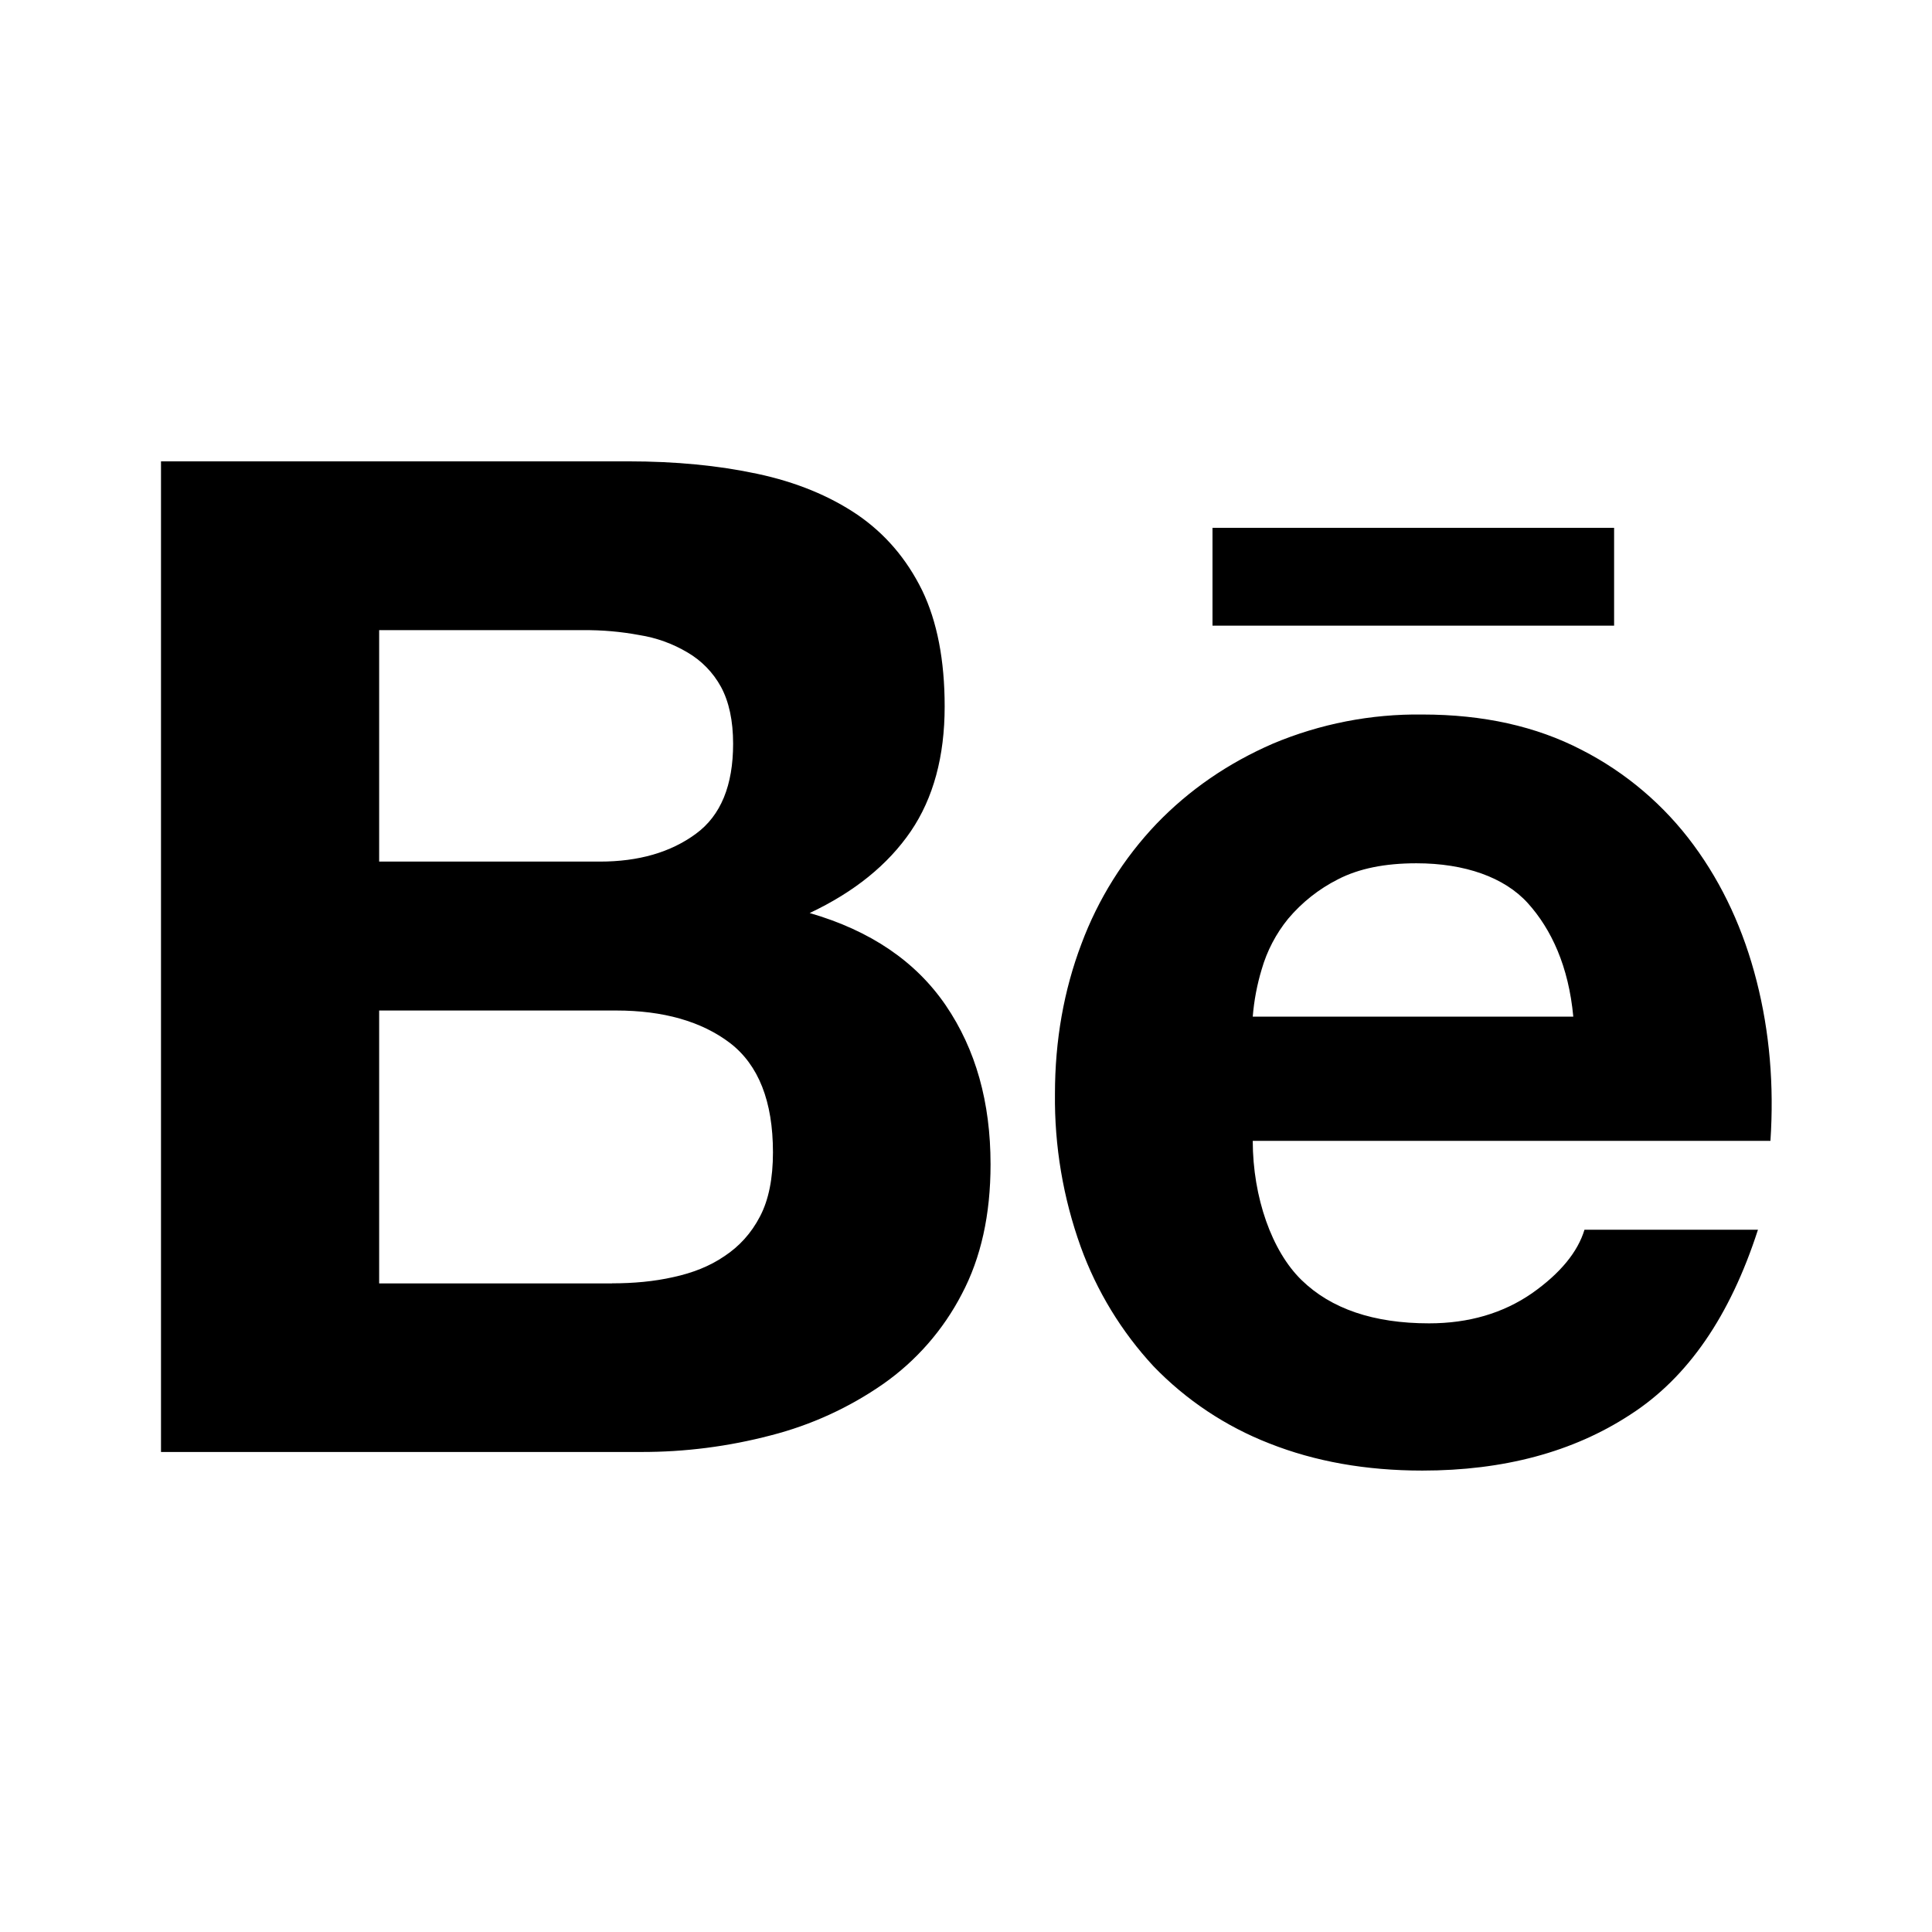
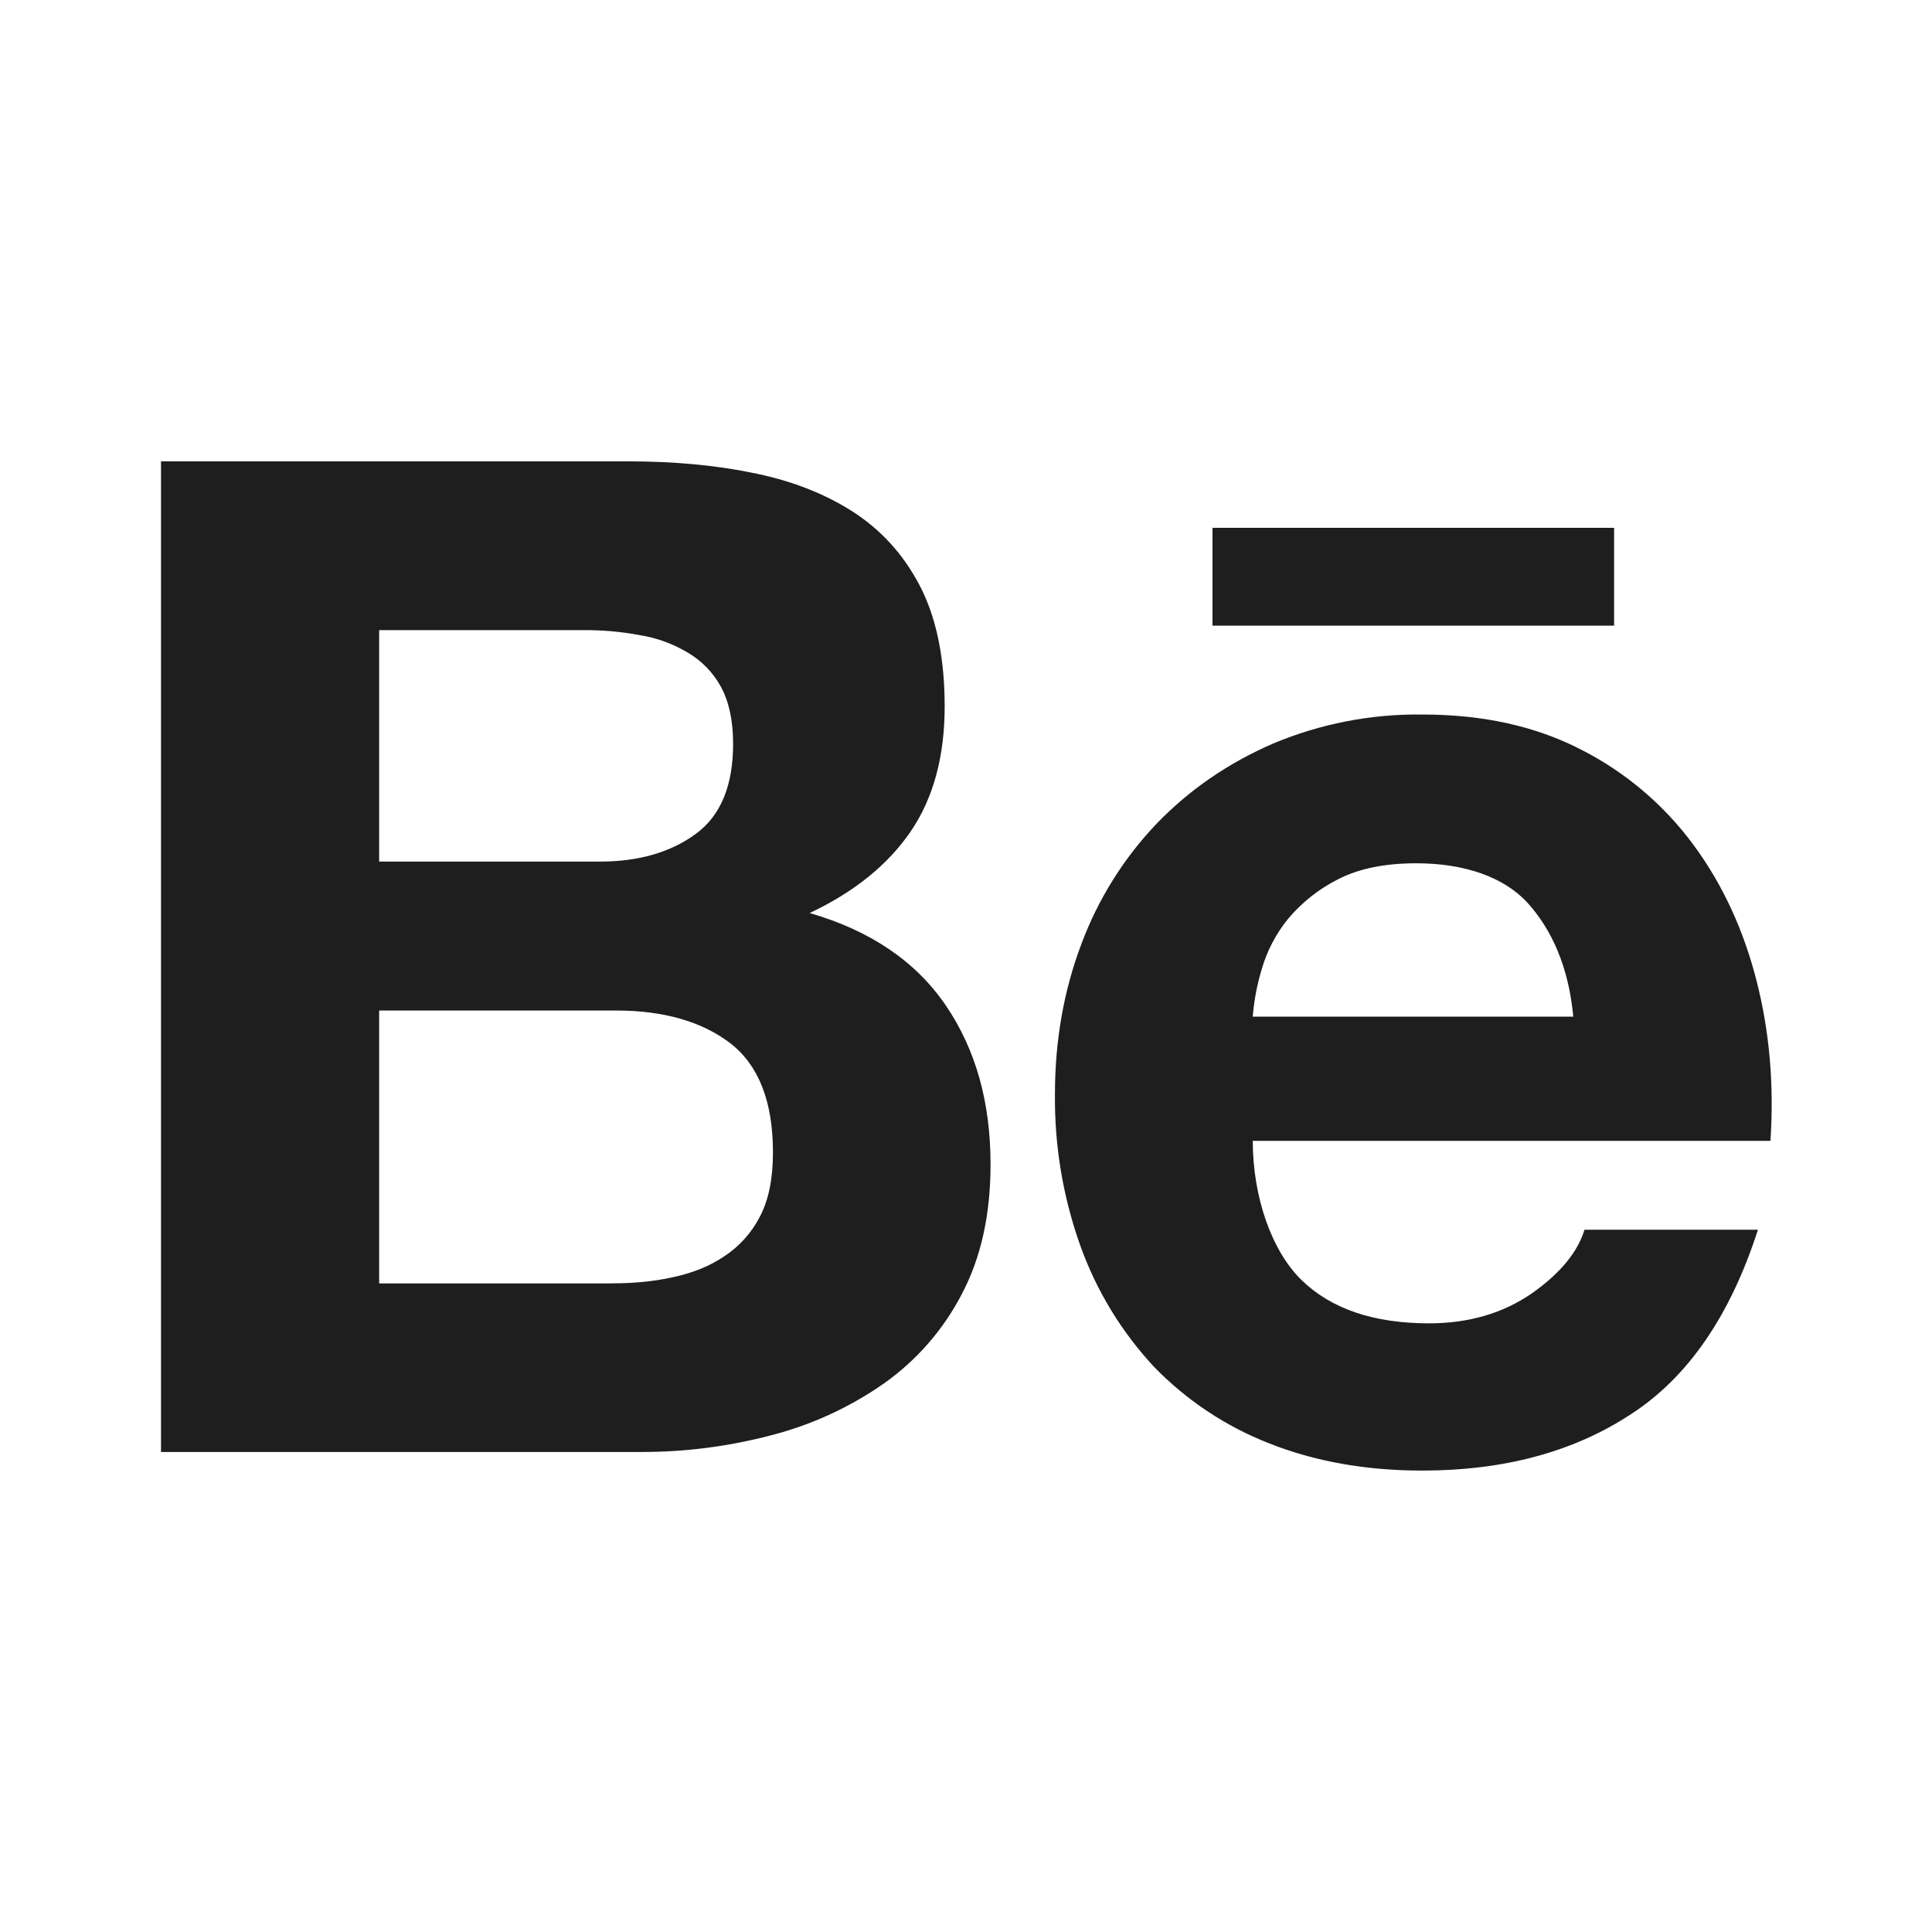
- <svg xmlns="http://www.w3.org/2000/svg" viewBox="0 0 24 24" fill="#000000" width="24" height="24">
+ <svg xmlns="http://www.w3.org/2000/svg" viewBox="0 0 24 24" fill="#1E1E1E" width="24" height="24">
  <path d="M7.803 5.731c.589 0 1.119.051 1.605.155.483.103.895.273 1.243.508.343.235.611.547.804.939.187.387.28.871.28 1.443 0 .62-.14 1.138-.421 1.551-.283.414-.7.753-1.256 1.015.757.219 1.318.602 1.69 1.146.374.549.557 1.206.557 1.976 0 .625-.119 1.162-.358 1.613a3.11 3.11 0 0 1-.974 1.114 4.315 4.315 0 0 1-1.399.64 6.287 6.287 0 0 1-1.609.206H2V5.731h5.803zm-.351 4.972c.48 0 .878-.114 1.192-.345.312-.228.463-.604.463-1.119 0-.286-.051-.522-.151-.707a1.114 1.114 0 0 0-.417-.428 1.683 1.683 0 0 0-.597-.215 3.609 3.609 0 0 0-.697-.061H4.71v2.875h2.742zm.151 5.239c.267 0 .521-.023.76-.077.241-.052.455-.136.637-.261.182-.12.332-.283.44-.491.109-.206.162-.475.162-.798 0-.634-.179-1.085-.533-1.358-.355-.27-.831-.404-1.414-.404H4.71v3.39h2.893zm8.565-.041c.367.358.896.538 1.584.538.493 0 .919-.125 1.278-.373.354-.249.57-.515.653-.79h2.155c-.346 1.072-.871 1.838-1.589 2.299-.709.463-1.572.693-2.58.693-.702 0-1.334-.113-1.9-.337a4.033 4.033 0 0 1-1.439-.958 4.37 4.37 0 0 1-.905-1.485 5.433 5.433 0 0 1-.32-1.899c0-.666.111-1.289.329-1.864a4.376 4.376 0 0 1 .934-1.493c.405-.42.885-.751 1.444-.994a4.634 4.634 0 0 1 1.858-.362c.754 0 1.413.146 1.979.44a3.967 3.967 0 0 1 1.39 1.182c.363.493.622 1.058.783 1.691.161.632.217 1.292.171 1.983h-6.431c.001.704.238 1.371.606 1.729zm2.812-4.681c-.291-.322-.783-.496-1.385-.496-.391 0-.714.065-.974.199a1.97 1.97 0 0 0-.62.491 1.772 1.772 0 0 0-.328.628 2.82 2.82 0 0 0-.111.587h3.982c-.058-.624-.272-1.085-.564-1.409zm-3.918-4.663h4.989v1.215h-4.989z" />
</svg>
